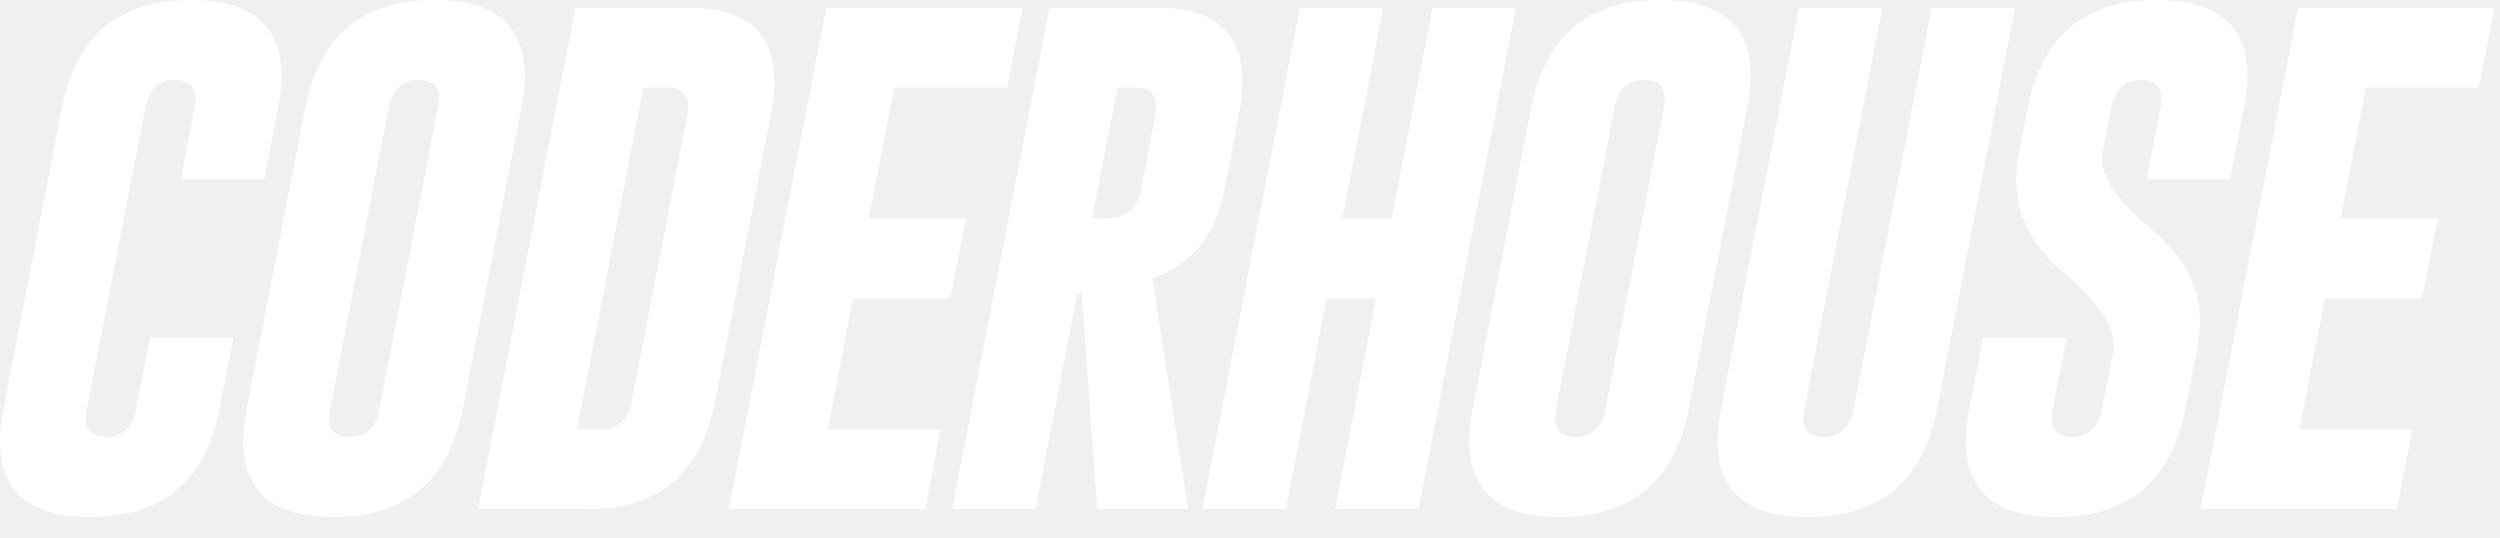
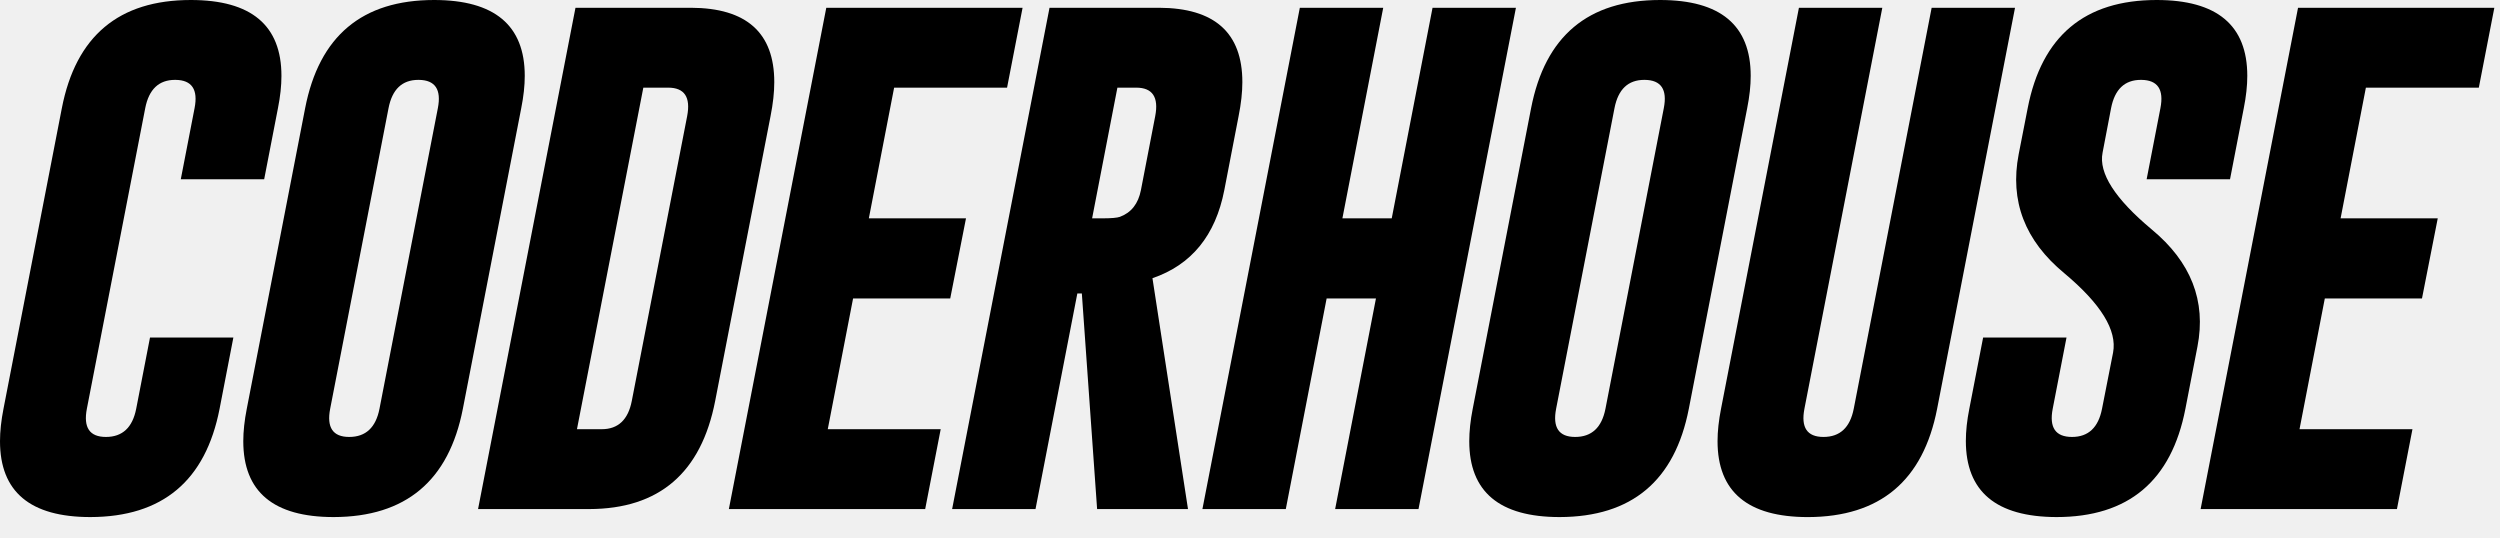
<svg xmlns="http://www.w3.org/2000/svg" width="121" height="26" viewBox="0 0 121 26" fill="none">
-   <path d="M10.629 19.779C9.95 23.269 7.865 25.018 4.375 25.026C1.458 25.026 0 23.802 0 21.354C0 20.878 0.057 20.352 0.17 19.779L2.993 5.236C3.672 1.745 5.753 0 9.235 0C12.16 0 13.622 1.224 13.622 3.672C13.622 4.149 13.566 4.67 13.453 5.236L12.786 8.677H8.75L9.417 5.236C9.595 4.331 9.287 3.874 8.496 3.866H8.471C7.688 3.866 7.207 4.323 7.029 5.236L4.205 19.779C4.028 20.692 4.335 21.148 5.127 21.148C5.926 21.148 6.415 20.692 6.593 19.779L7.26 16.337H11.295L10.629 19.779Z" fill="white" />
-   <path d="M22.404 19.779C21.725 23.269 19.641 25.018 16.151 25.026C13.234 25.026 11.775 23.802 11.775 21.354C11.775 20.878 11.832 20.352 11.945 19.779L14.769 5.236C15.447 1.745 17.528 0 21.01 0C23.935 0 25.398 1.224 25.398 3.672C25.398 4.149 25.341 4.67 25.228 5.236L22.404 19.779ZM21.192 5.236C21.37 4.331 21.063 3.874 20.271 3.866H20.247C19.463 3.866 18.982 4.323 18.805 5.236L15.981 19.779C15.803 20.692 16.11 21.148 16.902 21.148C17.702 21.148 18.191 20.692 18.368 19.779L21.192 5.236Z" fill="white" />
-   <path d="M27.853 0.376H33.44C36.13 0.384 37.475 1.584 37.475 3.975C37.475 4.468 37.415 5.017 37.294 5.623L34.615 19.403C33.937 22.886 31.905 24.631 28.519 24.639H23.138L27.853 0.376ZM31.137 4.242L27.925 20.773H29.125C29.917 20.773 30.402 20.316 30.579 19.403L33.258 5.623C33.436 4.702 33.129 4.242 32.337 4.242H31.137Z" fill="white" />
-   <path d="M39.992 0.376H49.493L48.742 4.242H43.276L42.052 10.568H46.754L45.991 14.446H41.289L40.064 20.773H45.53L44.779 24.639H35.277L39.992 0.376Z" fill="white" />
-   <path d="M50.797 0.376H56.093C58.784 0.384 60.13 1.584 60.13 3.975C60.13 4.468 60.069 5.017 59.948 5.623L59.257 9.199C58.829 11.396 57.669 12.818 55.779 13.465L57.499 24.639H53.1L52.361 14.204H52.143L50.119 24.639H46.083L50.797 0.376ZM54.082 4.242L52.858 10.568H53.343C53.779 10.568 54.066 10.544 54.203 10.495C54.752 10.293 55.092 9.861 55.221 9.199L55.912 5.623C56.09 4.702 55.782 4.242 54.991 4.242H54.082Z" fill="white" />
-   <path d="M62.912 0.376H66.948L64.972 10.568H67.36L69.335 0.376H73.371L68.656 24.639H64.621L66.596 14.446H64.209L62.233 24.639H58.197L62.912 0.376Z" fill="white" />
-   <path d="M81.74 19.779C81.062 23.269 78.977 25.018 75.487 25.026C72.57 25.026 71.112 23.802 71.112 21.354C71.112 20.878 71.168 20.352 71.281 19.779L74.105 5.236C74.784 1.745 76.864 0 80.347 0C83.272 0 84.734 1.224 84.734 3.672C84.734 4.149 84.677 4.67 84.564 5.236L81.74 19.779ZM80.528 5.236C80.706 4.331 80.399 3.874 79.607 3.866H79.583C78.799 3.866 78.319 4.323 78.141 5.236L75.317 19.779C75.139 20.692 75.447 21.148 76.238 21.148C77.038 21.148 77.527 20.692 77.705 19.779L80.528 5.236Z" fill="white" />
-   <path d="M93.758 19.779C93.079 23.269 90.995 25.018 87.504 25.027C84.588 25.027 83.129 23.802 83.129 21.354C83.129 20.878 83.186 20.352 83.299 19.779L87.068 0.376H91.104L87.335 19.779C87.157 20.692 87.464 21.148 88.256 21.148C89.056 21.148 89.545 20.692 89.722 19.779L93.492 0.376H97.527L93.758 19.779Z" fill="white" />
-   <path d="M98.14 5.236C98.819 1.745 100.899 0 104.382 0C107.307 0 108.769 1.224 108.769 3.672C108.769 4.149 108.712 4.67 108.599 5.236L107.933 8.677H103.897L104.564 5.236C104.741 4.331 104.434 3.874 103.642 3.866H103.618C102.834 3.866 102.354 4.323 102.176 5.236L101.764 7.393C101.57 8.379 102.362 9.615 104.139 11.101C106.046 12.677 106.785 14.568 106.357 16.773L105.775 19.779C105.097 23.277 103.016 25.026 99.534 25.026C96.609 25.018 95.147 23.79 95.147 21.342C95.147 20.866 95.203 20.344 95.316 19.779L95.983 16.337H100.019L99.352 19.779C99.174 20.692 99.485 21.148 100.285 21.148C101.077 21.148 101.562 20.692 101.739 19.779L102.273 17.064C102.475 15.989 101.687 14.709 99.91 13.222C98.003 11.647 97.267 9.728 97.704 7.466L98.14 5.236Z" fill="white" />
-   <path d="M111.225 0.376H120.726L119.975 4.242H114.509L113.285 10.568H117.987L117.224 14.446H112.521L111.297 20.773H116.763L116.012 24.639H106.51L111.225 0.376Z" fill="white" />
+   <path d="M10.629 19.779C9.95 23.269 7.865 25.018 4.375 25.026C1.458 25.026 0 23.802 0 21.354C0 20.878 0.057 20.352 0.17 19.779L2.993 5.236C3.672 1.745 5.753 0 9.235 0C12.16 0 13.622 1.224 13.622 3.672C13.622 4.149 13.566 4.67 13.453 5.236L12.786 8.677H8.75L9.417 5.236C9.595 4.331 9.287 3.874 8.496 3.866H8.471C7.688 3.866 7.207 4.323 7.029 5.236L4.205 19.779C4.028 20.692 4.335 21.148 5.127 21.148C5.926 21.148 6.415 20.692 6.593 19.779L7.26 16.337H11.295L10.629 19.779Z" fill="black" />
+   <path d="M22.404 19.779C21.725 23.269 19.641 25.018 16.151 25.026C13.234 25.026 11.775 23.802 11.775 21.354C11.775 20.878 11.832 20.352 11.945 19.779L14.769 5.236C15.447 1.745 17.528 0 21.01 0C23.935 0 25.398 1.224 25.398 3.672C25.398 4.149 25.341 4.67 25.228 5.236L22.404 19.779ZM21.192 5.236C21.37 4.331 21.063 3.874 20.271 3.866H20.247C19.463 3.866 18.982 4.323 18.805 5.236L15.981 19.779C15.803 20.692 16.11 21.148 16.902 21.148C17.702 21.148 18.191 20.692 18.368 19.779L21.192 5.236Z" fill="black" />
+   <path d="M27.853 0.376H33.44C36.13 0.384 37.475 1.584 37.475 3.975C37.475 4.468 37.415 5.017 37.294 5.623L34.615 19.403C33.937 22.886 31.905 24.631 28.519 24.639H23.138L27.853 0.376ZM31.137 4.242L27.925 20.773H29.125C29.917 20.773 30.402 20.316 30.579 19.403L33.258 5.623C33.436 4.702 33.129 4.242 32.337 4.242H31.137Z" fill="black" />
+   <path d="M39.992 0.376H49.493L48.742 4.242H43.276L42.052 10.568H46.754L45.991 14.446H41.289L40.064 20.773H45.53L44.779 24.639H35.277L39.992 0.376Z" fill="black" />
+   <path d="M50.797 0.376H56.093C58.784 0.384 60.13 1.584 60.13 3.975C60.13 4.468 60.069 5.017 59.948 5.623L59.257 9.199C58.829 11.396 57.669 12.818 55.779 13.465L57.499 24.639H53.1L52.361 14.204H52.143L50.119 24.639H46.083L50.797 0.376ZM54.082 4.242L52.858 10.568H53.343C53.779 10.568 54.066 10.544 54.203 10.495C54.752 10.293 55.092 9.861 55.221 9.199L55.912 5.623C56.09 4.702 55.782 4.242 54.991 4.242H54.082Z" fill="black" />
+   <path d="M62.912 0.376H66.948L64.972 10.568H67.36L69.335 0.376H73.371L68.656 24.639H64.621L66.596 14.446H64.209L62.233 24.639H58.197L62.912 0.376Z" fill="black" />
+   <path d="M81.74 19.779C81.062 23.269 78.977 25.018 75.487 25.026C72.57 25.026 71.112 23.802 71.112 21.354C71.112 20.878 71.168 20.352 71.281 19.779L74.105 5.236C74.784 1.745 76.864 0 80.347 0C83.272 0 84.734 1.224 84.734 3.672C84.734 4.149 84.677 4.67 84.564 5.236L81.74 19.779ZM80.528 5.236C80.706 4.331 80.399 3.874 79.607 3.866H79.583C78.799 3.866 78.319 4.323 78.141 5.236L75.317 19.779C75.139 20.692 75.447 21.148 76.238 21.148C77.038 21.148 77.527 20.692 77.705 19.779L80.528 5.236Z" fill="black" />
+   <path d="M93.758 19.779C93.079 23.269 90.995 25.018 87.504 25.027C84.588 25.027 83.129 23.802 83.129 21.354C83.129 20.878 83.186 20.352 83.299 19.779L87.068 0.376H91.104L87.335 19.779C87.157 20.692 87.464 21.148 88.256 21.148C89.056 21.148 89.545 20.692 89.722 19.779L93.492 0.376H97.527L93.758 19.779Z" fill="black" />
+   <path d="M98.14 5.236C98.819 1.745 100.899 0 104.382 0C107.307 0 108.769 1.224 108.769 3.672C108.769 4.149 108.712 4.67 108.599 5.236L107.933 8.677H103.897L104.564 5.236C104.741 4.331 104.434 3.874 103.642 3.866H103.618C102.834 3.866 102.354 4.323 102.176 5.236L101.764 7.393C101.57 8.379 102.362 9.615 104.139 11.101C106.046 12.677 106.785 14.568 106.357 16.773L105.775 19.779C105.097 23.277 103.016 25.026 99.534 25.026C96.609 25.018 95.147 23.79 95.147 21.342C95.147 20.866 95.203 20.344 95.316 19.779L95.983 16.337H100.019L99.352 19.779C99.174 20.692 99.485 21.148 100.285 21.148C101.077 21.148 101.562 20.692 101.739 19.779L102.273 17.064C102.475 15.989 101.687 14.709 99.91 13.222C98.003 11.647 97.267 9.728 97.704 7.466L98.14 5.236Z" fill="black" />
+   <path d="M111.225 0.376H120.726L119.975 4.242H114.509L113.285 10.568H117.987L117.224 14.446H112.521L111.297 20.773H116.763L116.012 24.639H106.51L111.225 0.376Z" fill="black" />
</svg>
